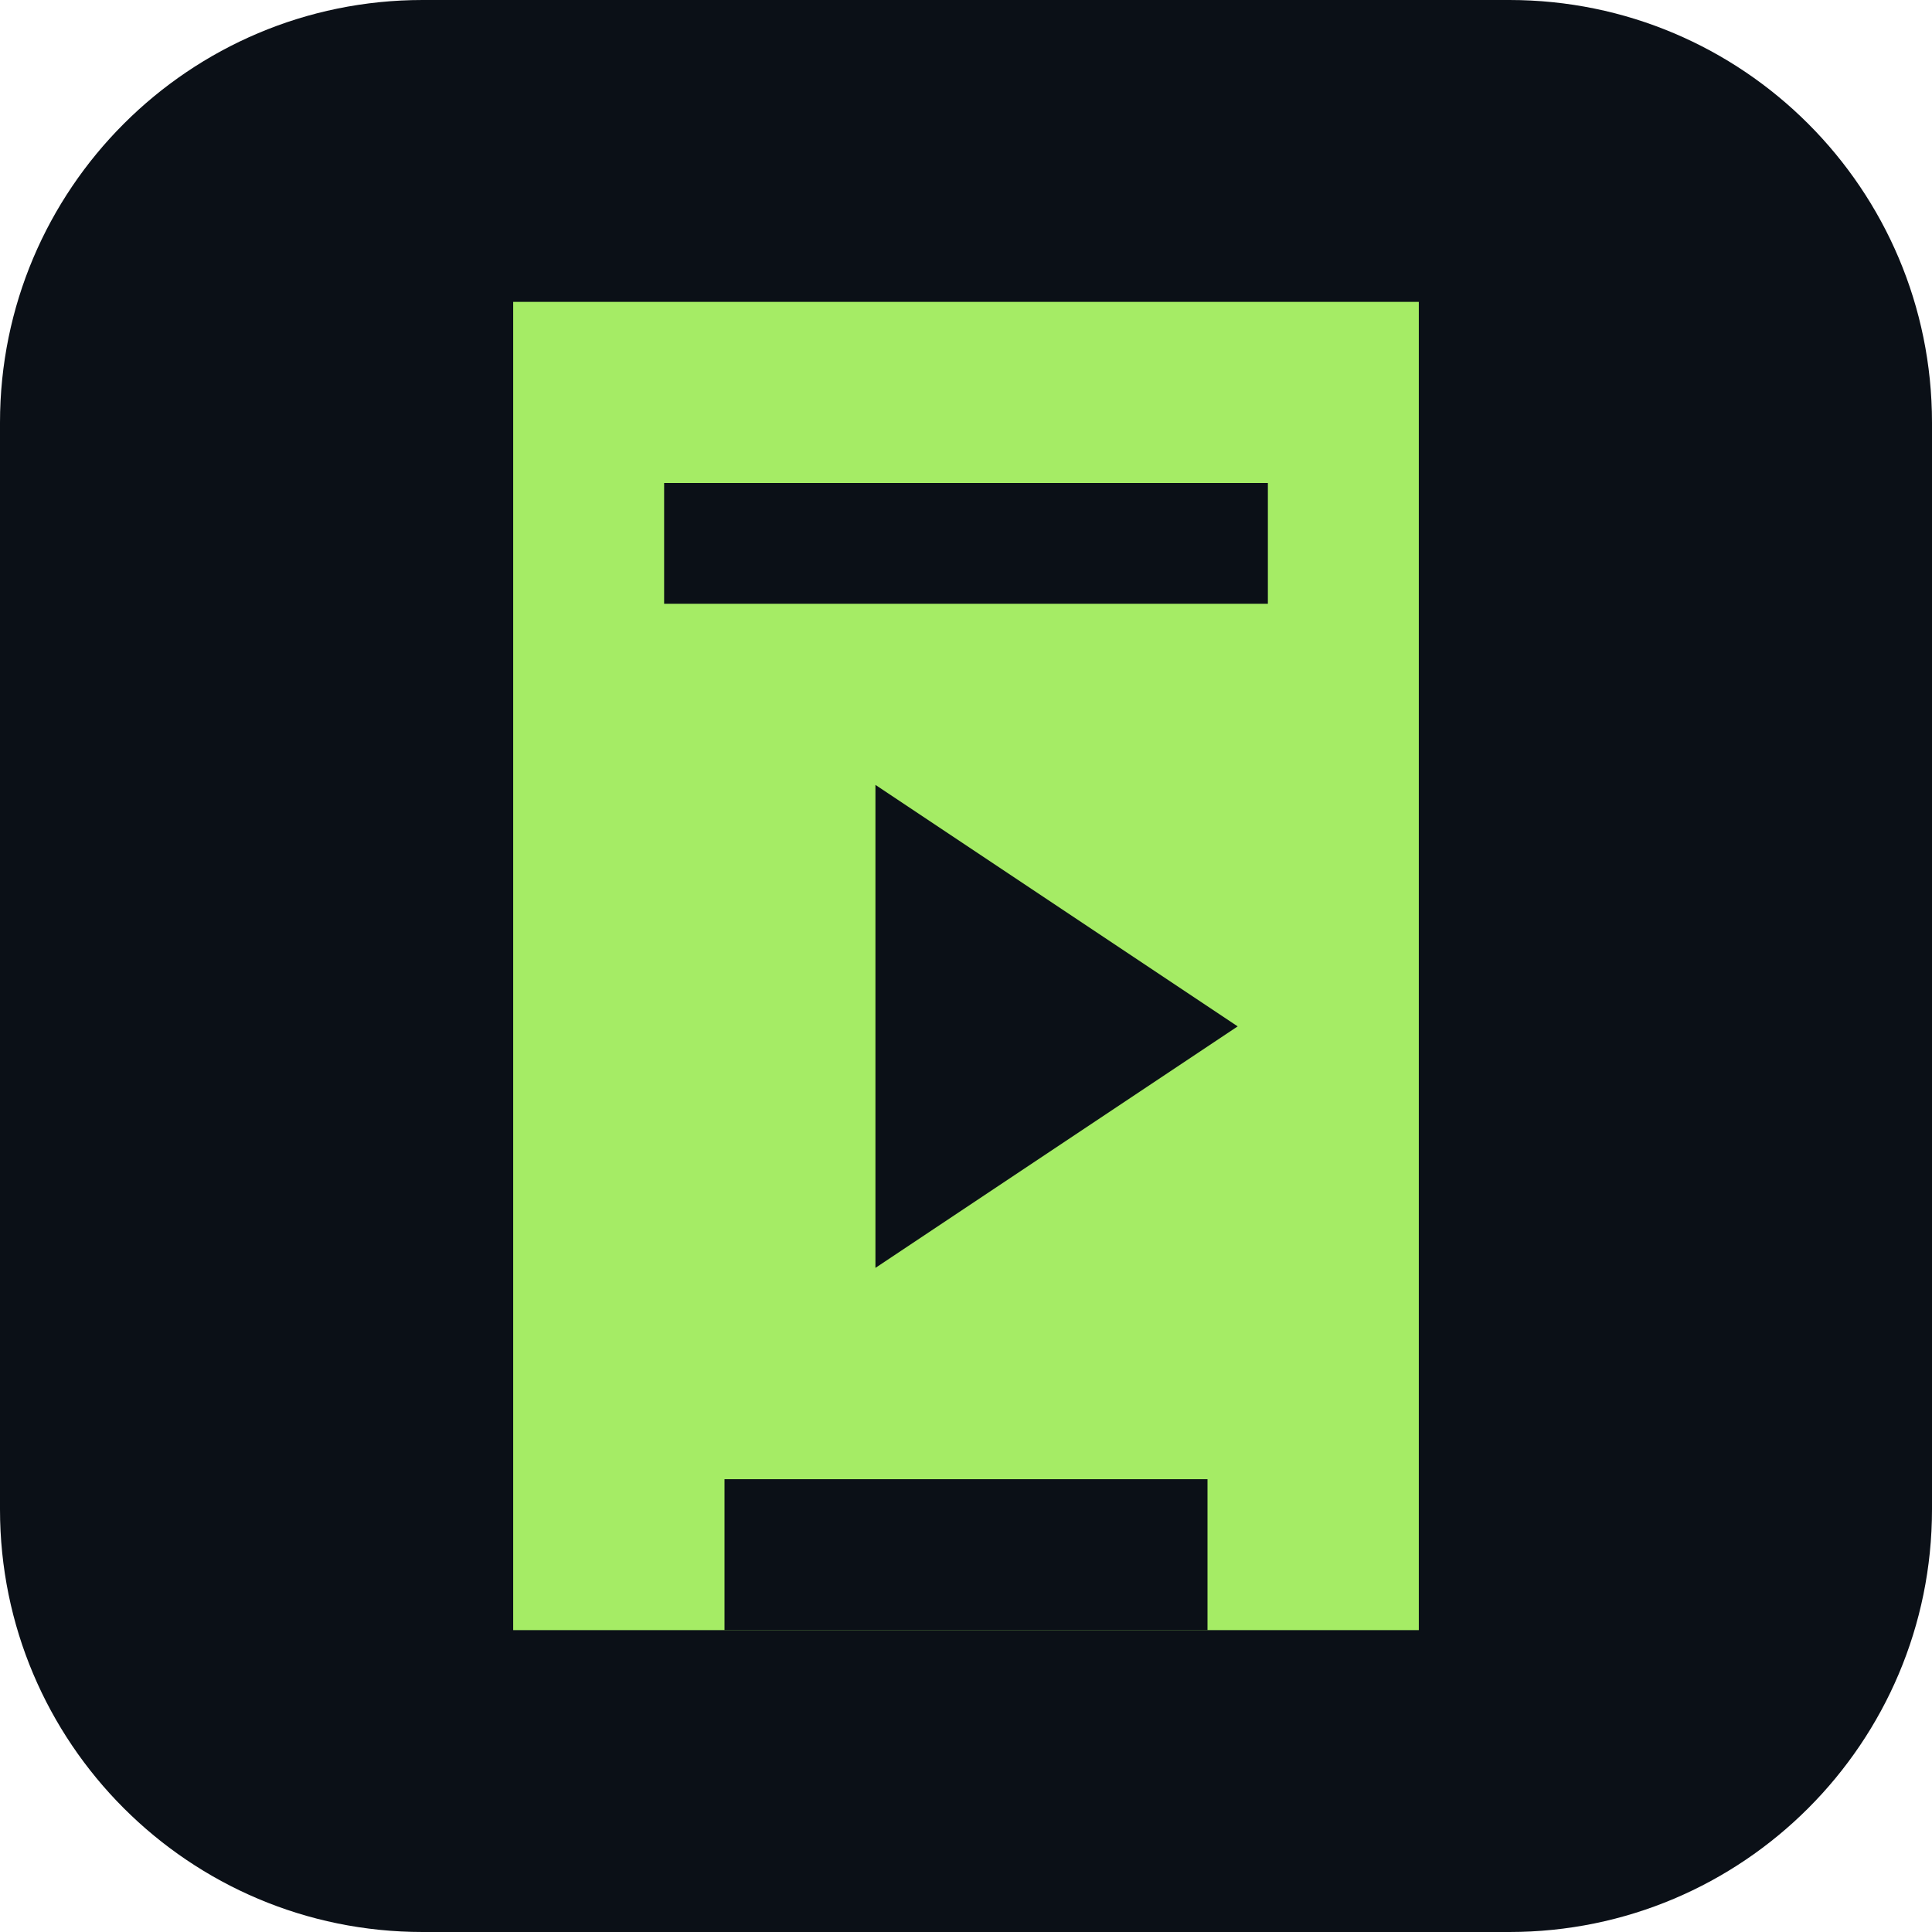
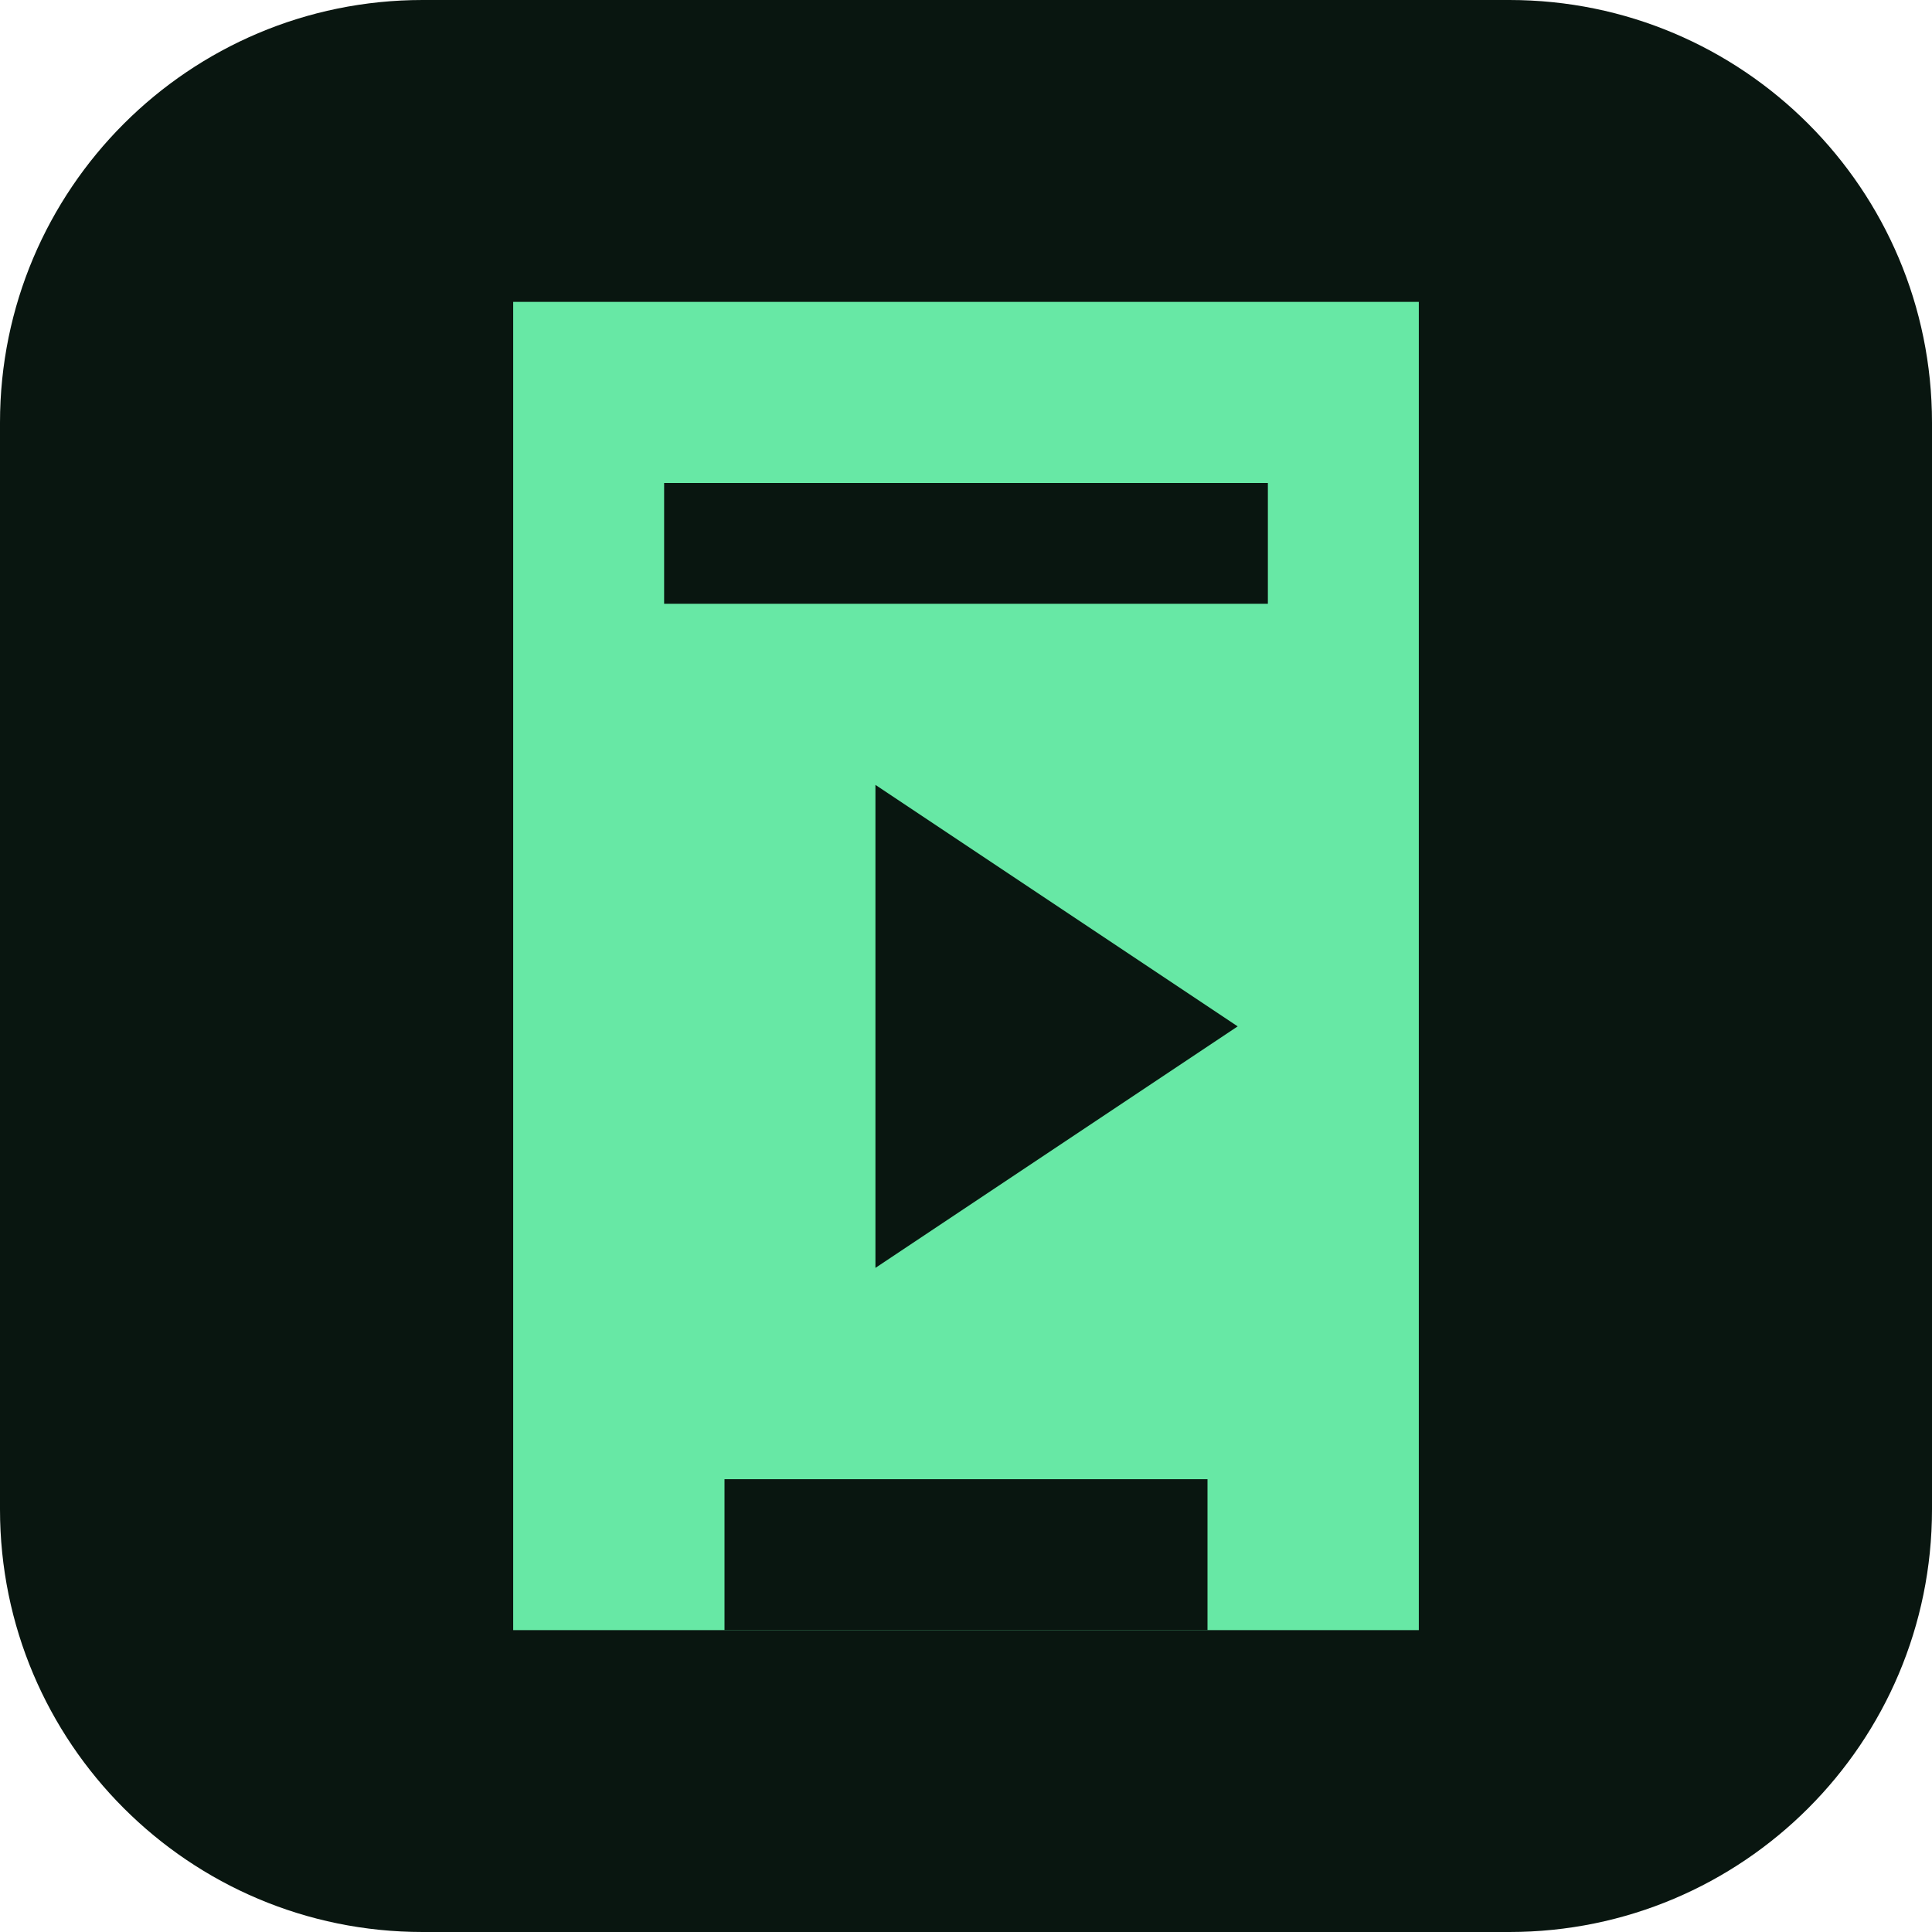
<svg xmlns="http://www.w3.org/2000/svg" viewBox="0 0 64 64">
-   <rect width="64" height="64" rx="14" fill="#0b1017" />
-   <path d="M17 10h30v44H17z" fill="#a5ec65" />
-   <path d="M22 16h20v4H22zm7 10 12 8-12 8zm-5 23h16v5H24z" fill="#0b1017" />
+   <rect width="64" height="64" rx="14" fill="#091610" />
+   <path d="M17 10h30v44H17z" fill="#67e8a5" />
+   <path d="M22 16h20v4H22zm7 10 12 8-12 8zm-5 23h16v5H24z" fill="#091610" />
</svg>
